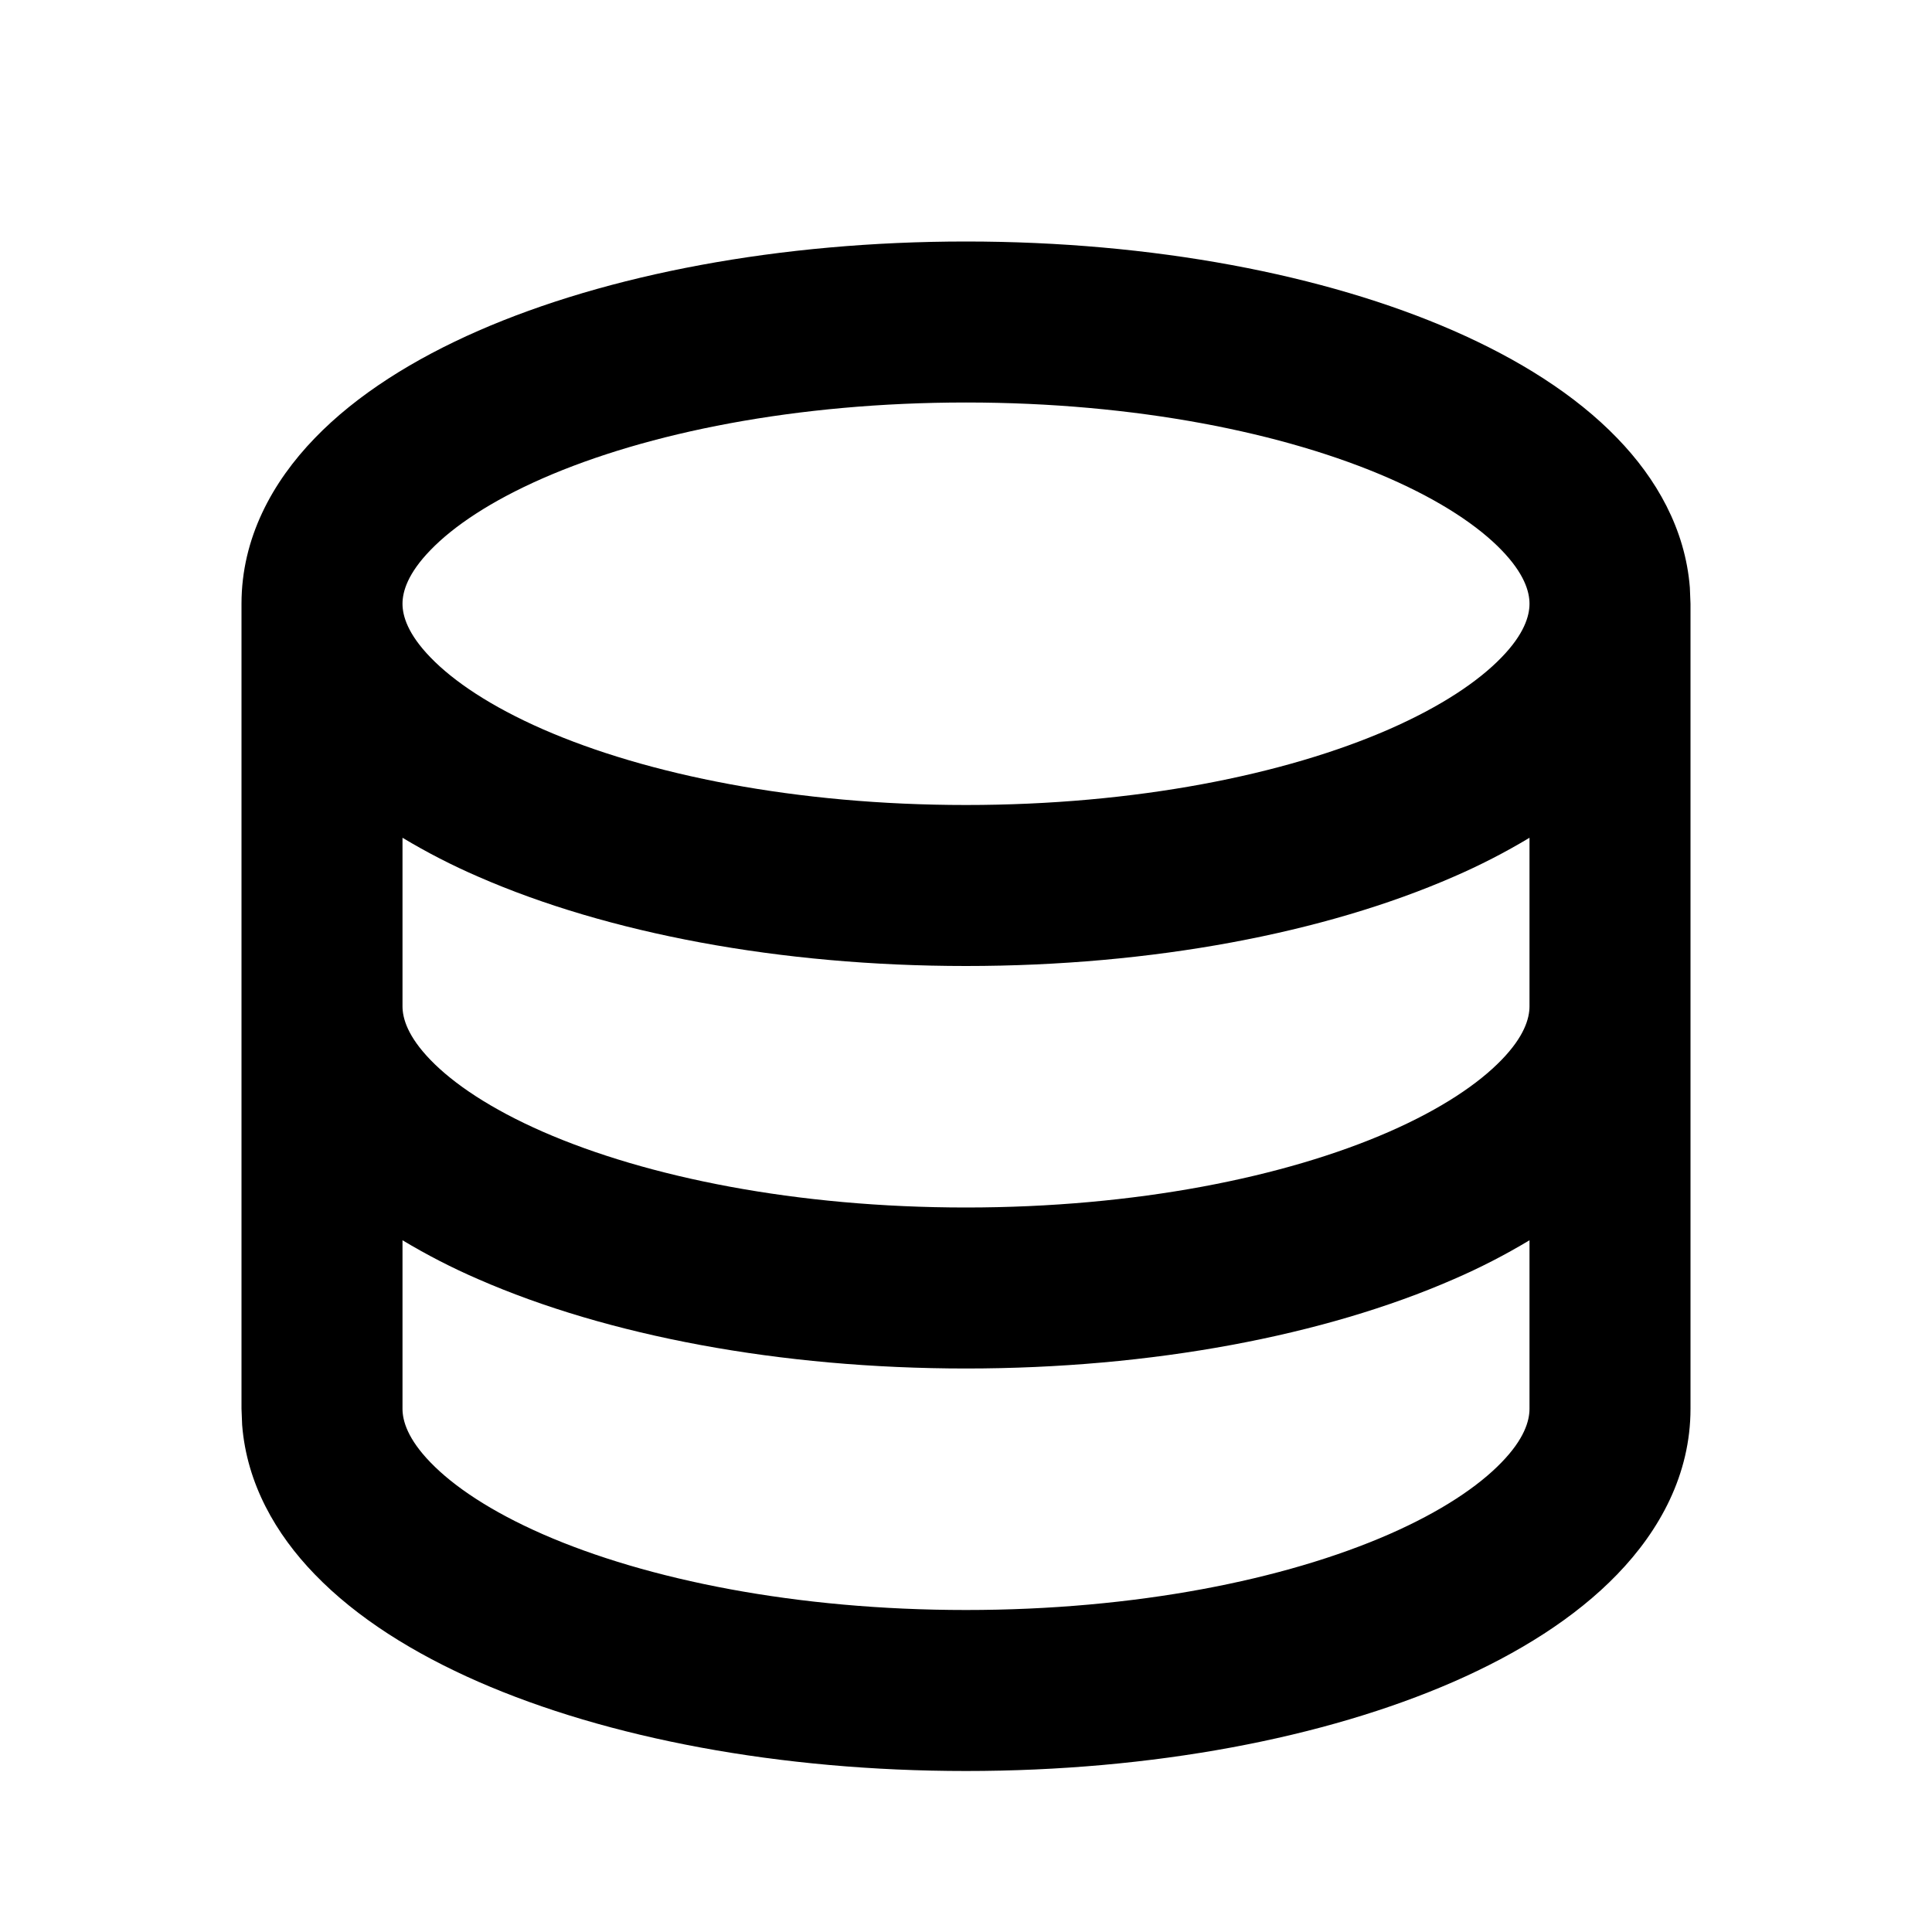
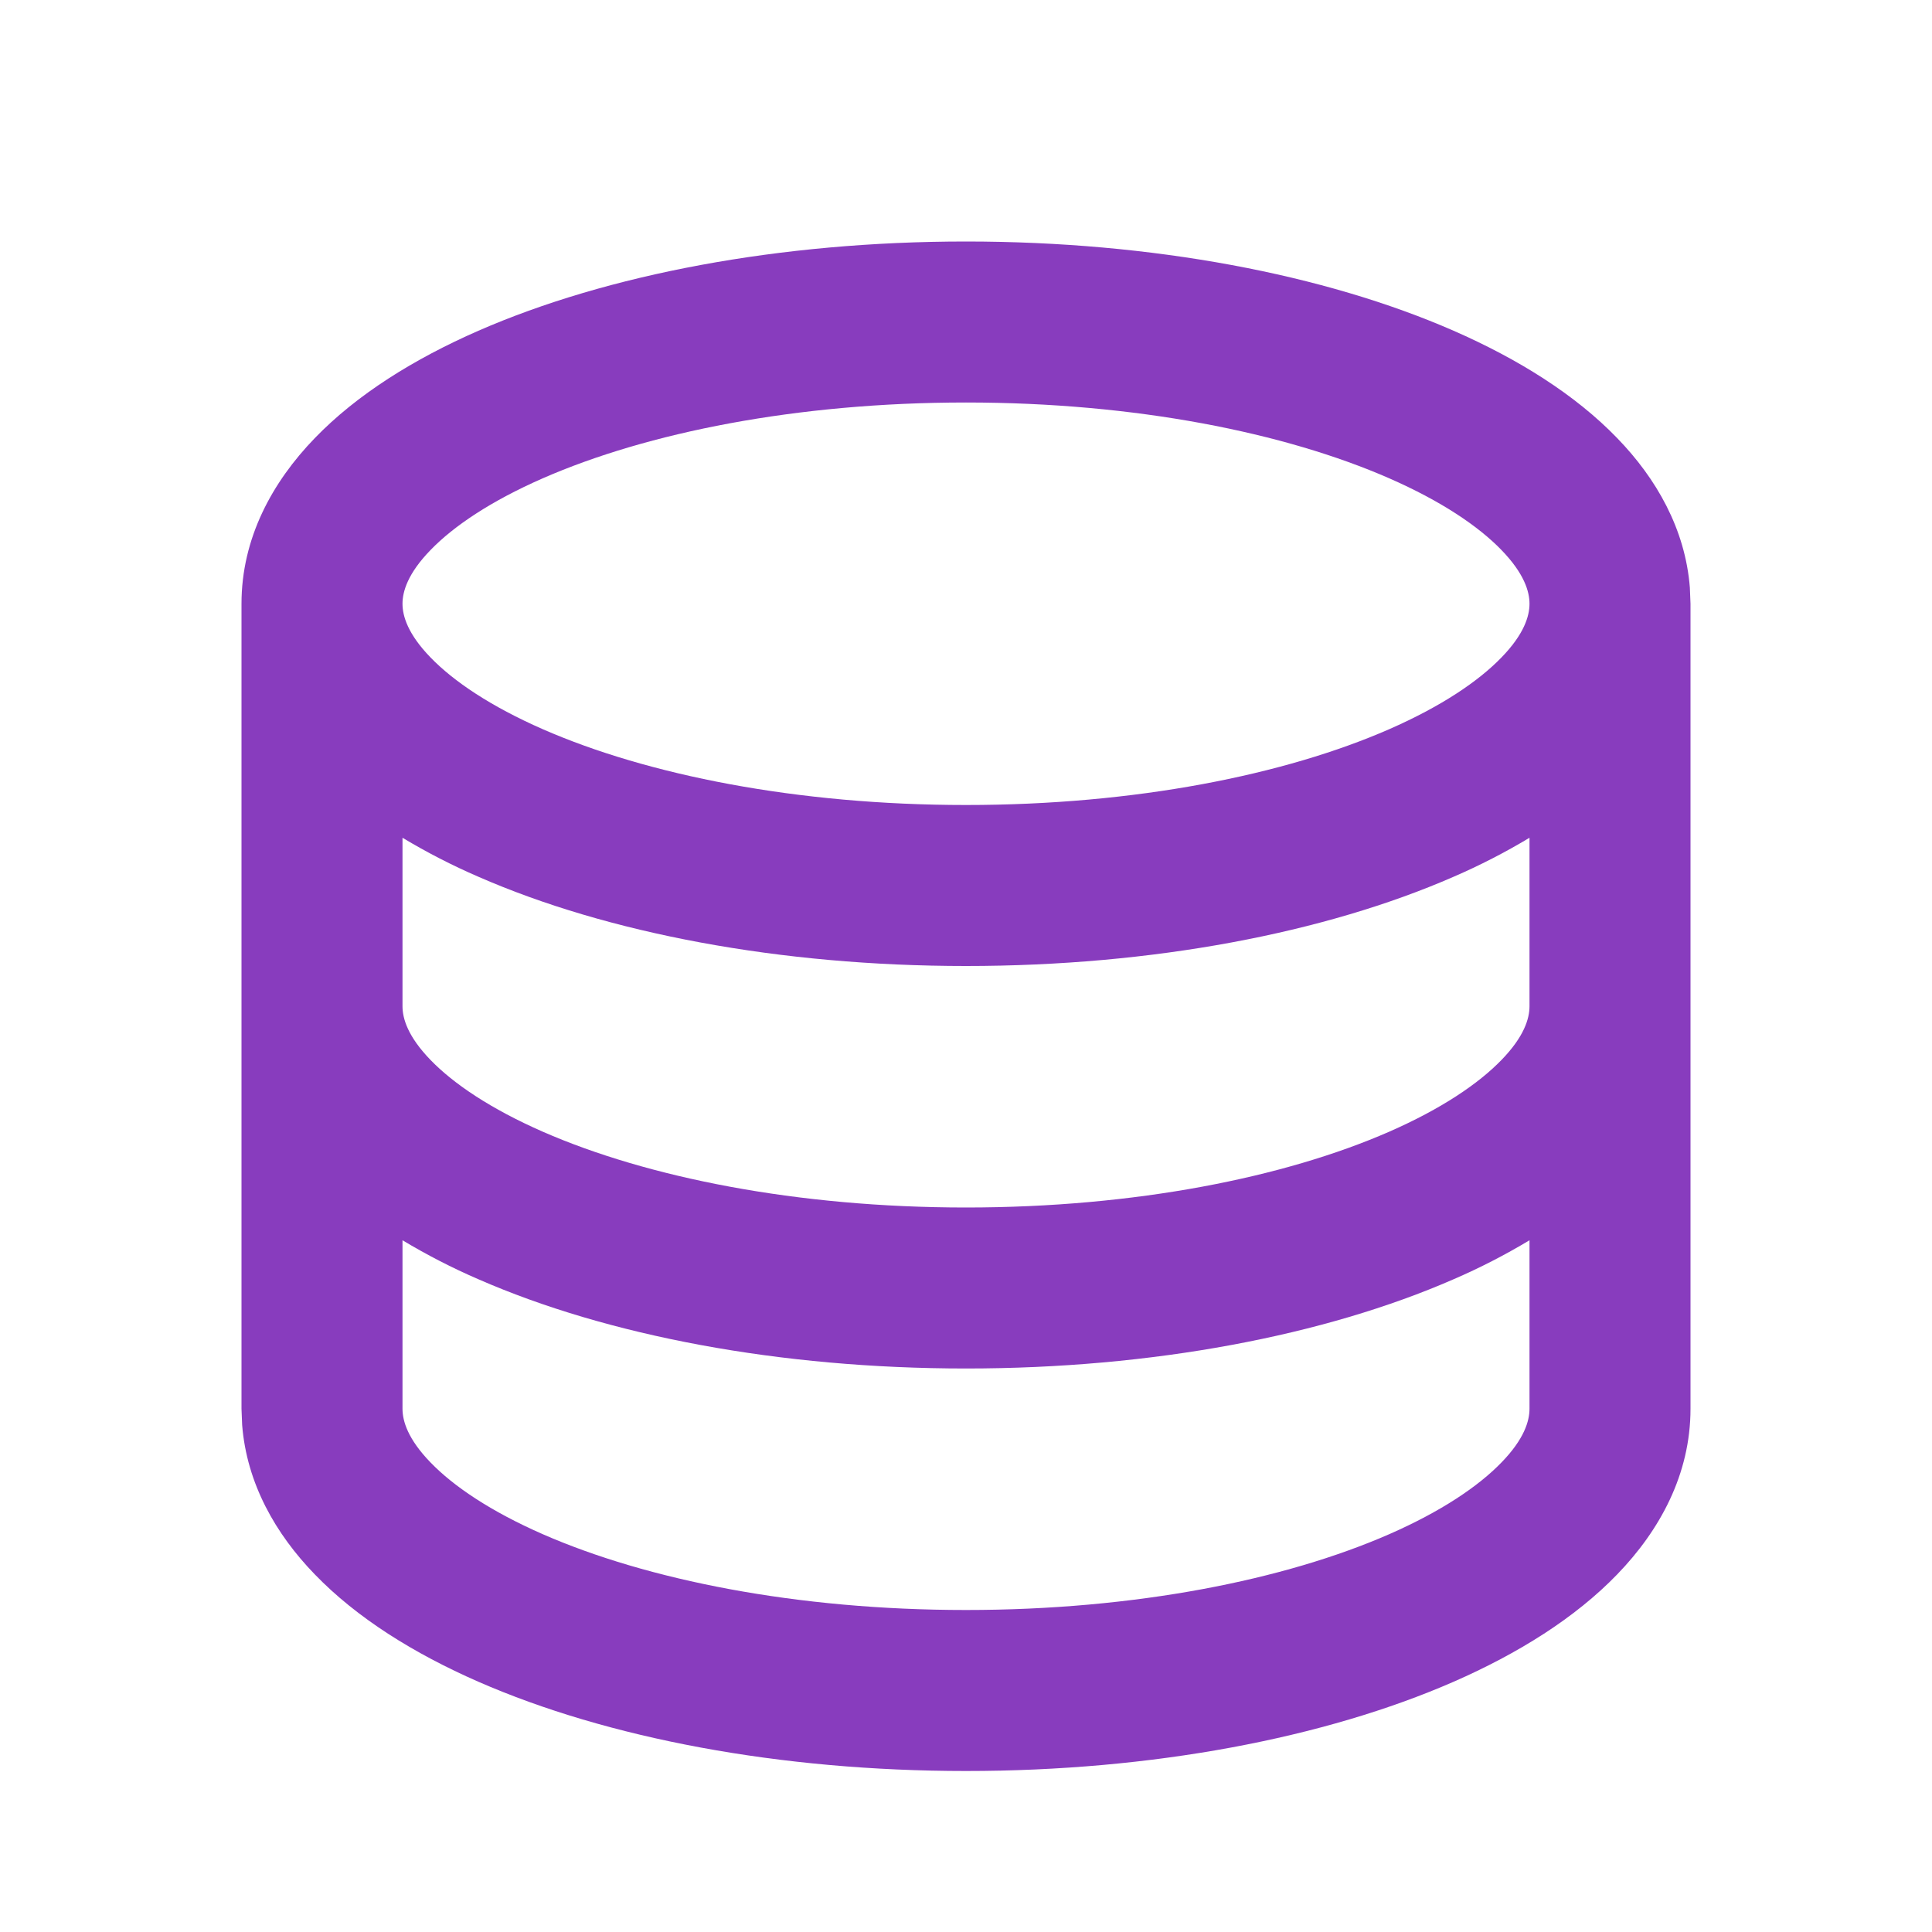
<svg xmlns="http://www.w3.org/2000/svg" width="24" height="24" viewBox="0 0 24 24" fill="none">
-   <path d="M12 3C14.314 3 16.456 3.408 18.058 4.109C18.857 4.459 19.567 4.901 20.09 5.443C20.575 5.943 20.935 6.571 20.992 7.299L21 7.5V17.5C21 18.314 20.619 19.01 20.09 19.557C19.567 20.099 18.857 20.541 18.058 20.891C16.456 21.591 14.314 22 12 22C9.686 22 7.544 21.592 5.942 20.891C5.143 20.541 4.433 20.099 3.91 19.557C3.425 19.057 3.065 18.429 3.008 17.701L3 17.5V7.5C3 6.686 3.381 5.99 3.91 5.443C4.433 4.901 5.143 4.459 5.942 4.109C7.544 3.409 9.686 3 12 3ZM19 15.407C18.697 15.589 18.382 15.751 18.058 15.891C16.456 16.591 14.314 17 12 17C9.686 17 7.544 16.592 5.942 15.891C5.618 15.751 5.303 15.589 5 15.407V17.5C5 17.652 5.066 17.876 5.348 18.167C5.634 18.463 6.096 18.775 6.744 19.059C8.038 19.625 9.895 20 12 20C14.105 20 15.962 19.625 17.256 19.059C17.904 18.775 18.366 18.463 18.652 18.167C18.934 17.877 19 17.652 19 17.5V15.407ZM19 10.407C18.697 10.589 18.382 10.751 18.058 10.891C16.456 11.591 14.314 12 12 12C9.686 12 7.544 11.592 5.942 10.891C5.618 10.751 5.303 10.589 5 10.407V12.5C5 12.652 5.066 12.876 5.348 13.167C5.634 13.463 6.096 13.775 6.744 14.059C8.038 14.625 9.895 15 12 15C14.105 15 15.962 14.625 17.256 14.059C17.904 13.775 18.366 13.463 18.652 13.167C18.934 12.877 19 12.652 19 12.5V10.407ZM12 5C9.895 5 8.038 5.375 6.744 5.941C6.096 6.225 5.634 6.537 5.348 6.833C5.066 7.123 5 7.348 5 7.5C5 7.652 5.066 7.876 5.348 8.167C5.634 8.463 6.096 8.775 6.744 9.059C8.038 9.625 9.895 10 12 10C14.105 10 15.962 9.625 17.256 9.059C17.904 8.775 18.366 8.463 18.652 8.167C18.934 7.877 19 7.652 19 7.5C19 7.348 18.934 7.124 18.652 6.833C18.366 6.537 17.904 6.225 17.256 5.941C15.962 5.375 14.105 5 12 5Z" fill="black" />
+   <path d="M12 3C14.314 3 16.456 3.408 18.058 4.109C18.857 4.459 19.567 4.901 20.09 5.443C20.575 5.943 20.935 6.571 20.992 7.299L21 7.5V17.5C21 18.314 20.619 19.01 20.09 19.557C19.567 20.099 18.857 20.541 18.058 20.891C16.456 21.591 14.314 22 12 22C9.686 22 7.544 21.592 5.942 20.891C5.143 20.541 4.433 20.099 3.91 19.557C3.425 19.057 3.065 18.429 3.008 17.701L3 17.5V7.5C3 6.686 3.381 5.99 3.91 5.443C4.433 4.901 5.143 4.459 5.942 4.109C7.544 3.409 9.686 3 12 3ZM19 15.407C18.697 15.589 18.382 15.751 18.058 15.891C16.456 16.591 14.314 17 12 17C9.686 17 7.544 16.592 5.942 15.891C5.618 15.751 5.303 15.589 5 15.407V17.5C5 17.652 5.066 17.876 5.348 18.167C5.634 18.463 6.096 18.775 6.744 19.059C8.038 19.625 9.895 20 12 20C14.105 20 15.962 19.625 17.256 19.059C17.904 18.775 18.366 18.463 18.652 18.167C18.934 17.877 19 17.652 19 17.5V15.407ZM19 10.407C18.697 10.589 18.382 10.751 18.058 10.891C16.456 11.591 14.314 12 12 12C9.686 12 7.544 11.592 5.942 10.891C5.618 10.751 5.303 10.589 5 10.407V12.5C5 12.652 5.066 12.876 5.348 13.167C5.634 13.463 6.096 13.775 6.744 14.059C8.038 14.625 9.895 15 12 15C14.105 15 15.962 14.625 17.256 14.059C17.904 13.775 18.366 13.463 18.652 13.167C18.934 12.877 19 12.652 19 12.5V10.407ZM12 5C9.895 5 8.038 5.375 6.744 5.941C6.096 6.225 5.634 6.537 5.348 6.833C5.066 7.123 5 7.348 5 7.5C5 7.652 5.066 7.876 5.348 8.167C5.634 8.463 6.096 8.775 6.744 9.059C8.038 9.625 9.895 10 12 10C14.105 10 15.962 9.625 17.256 9.059C17.904 8.775 18.366 8.463 18.652 8.167C18.934 7.877 19 7.652 19 7.5C19 7.348 18.934 7.124 18.652 6.833C18.366 6.537 17.904 6.225 17.256 5.941C15.962 5.375 14.105 5 12 5Z" fill="#883CBE" />
</svg>
